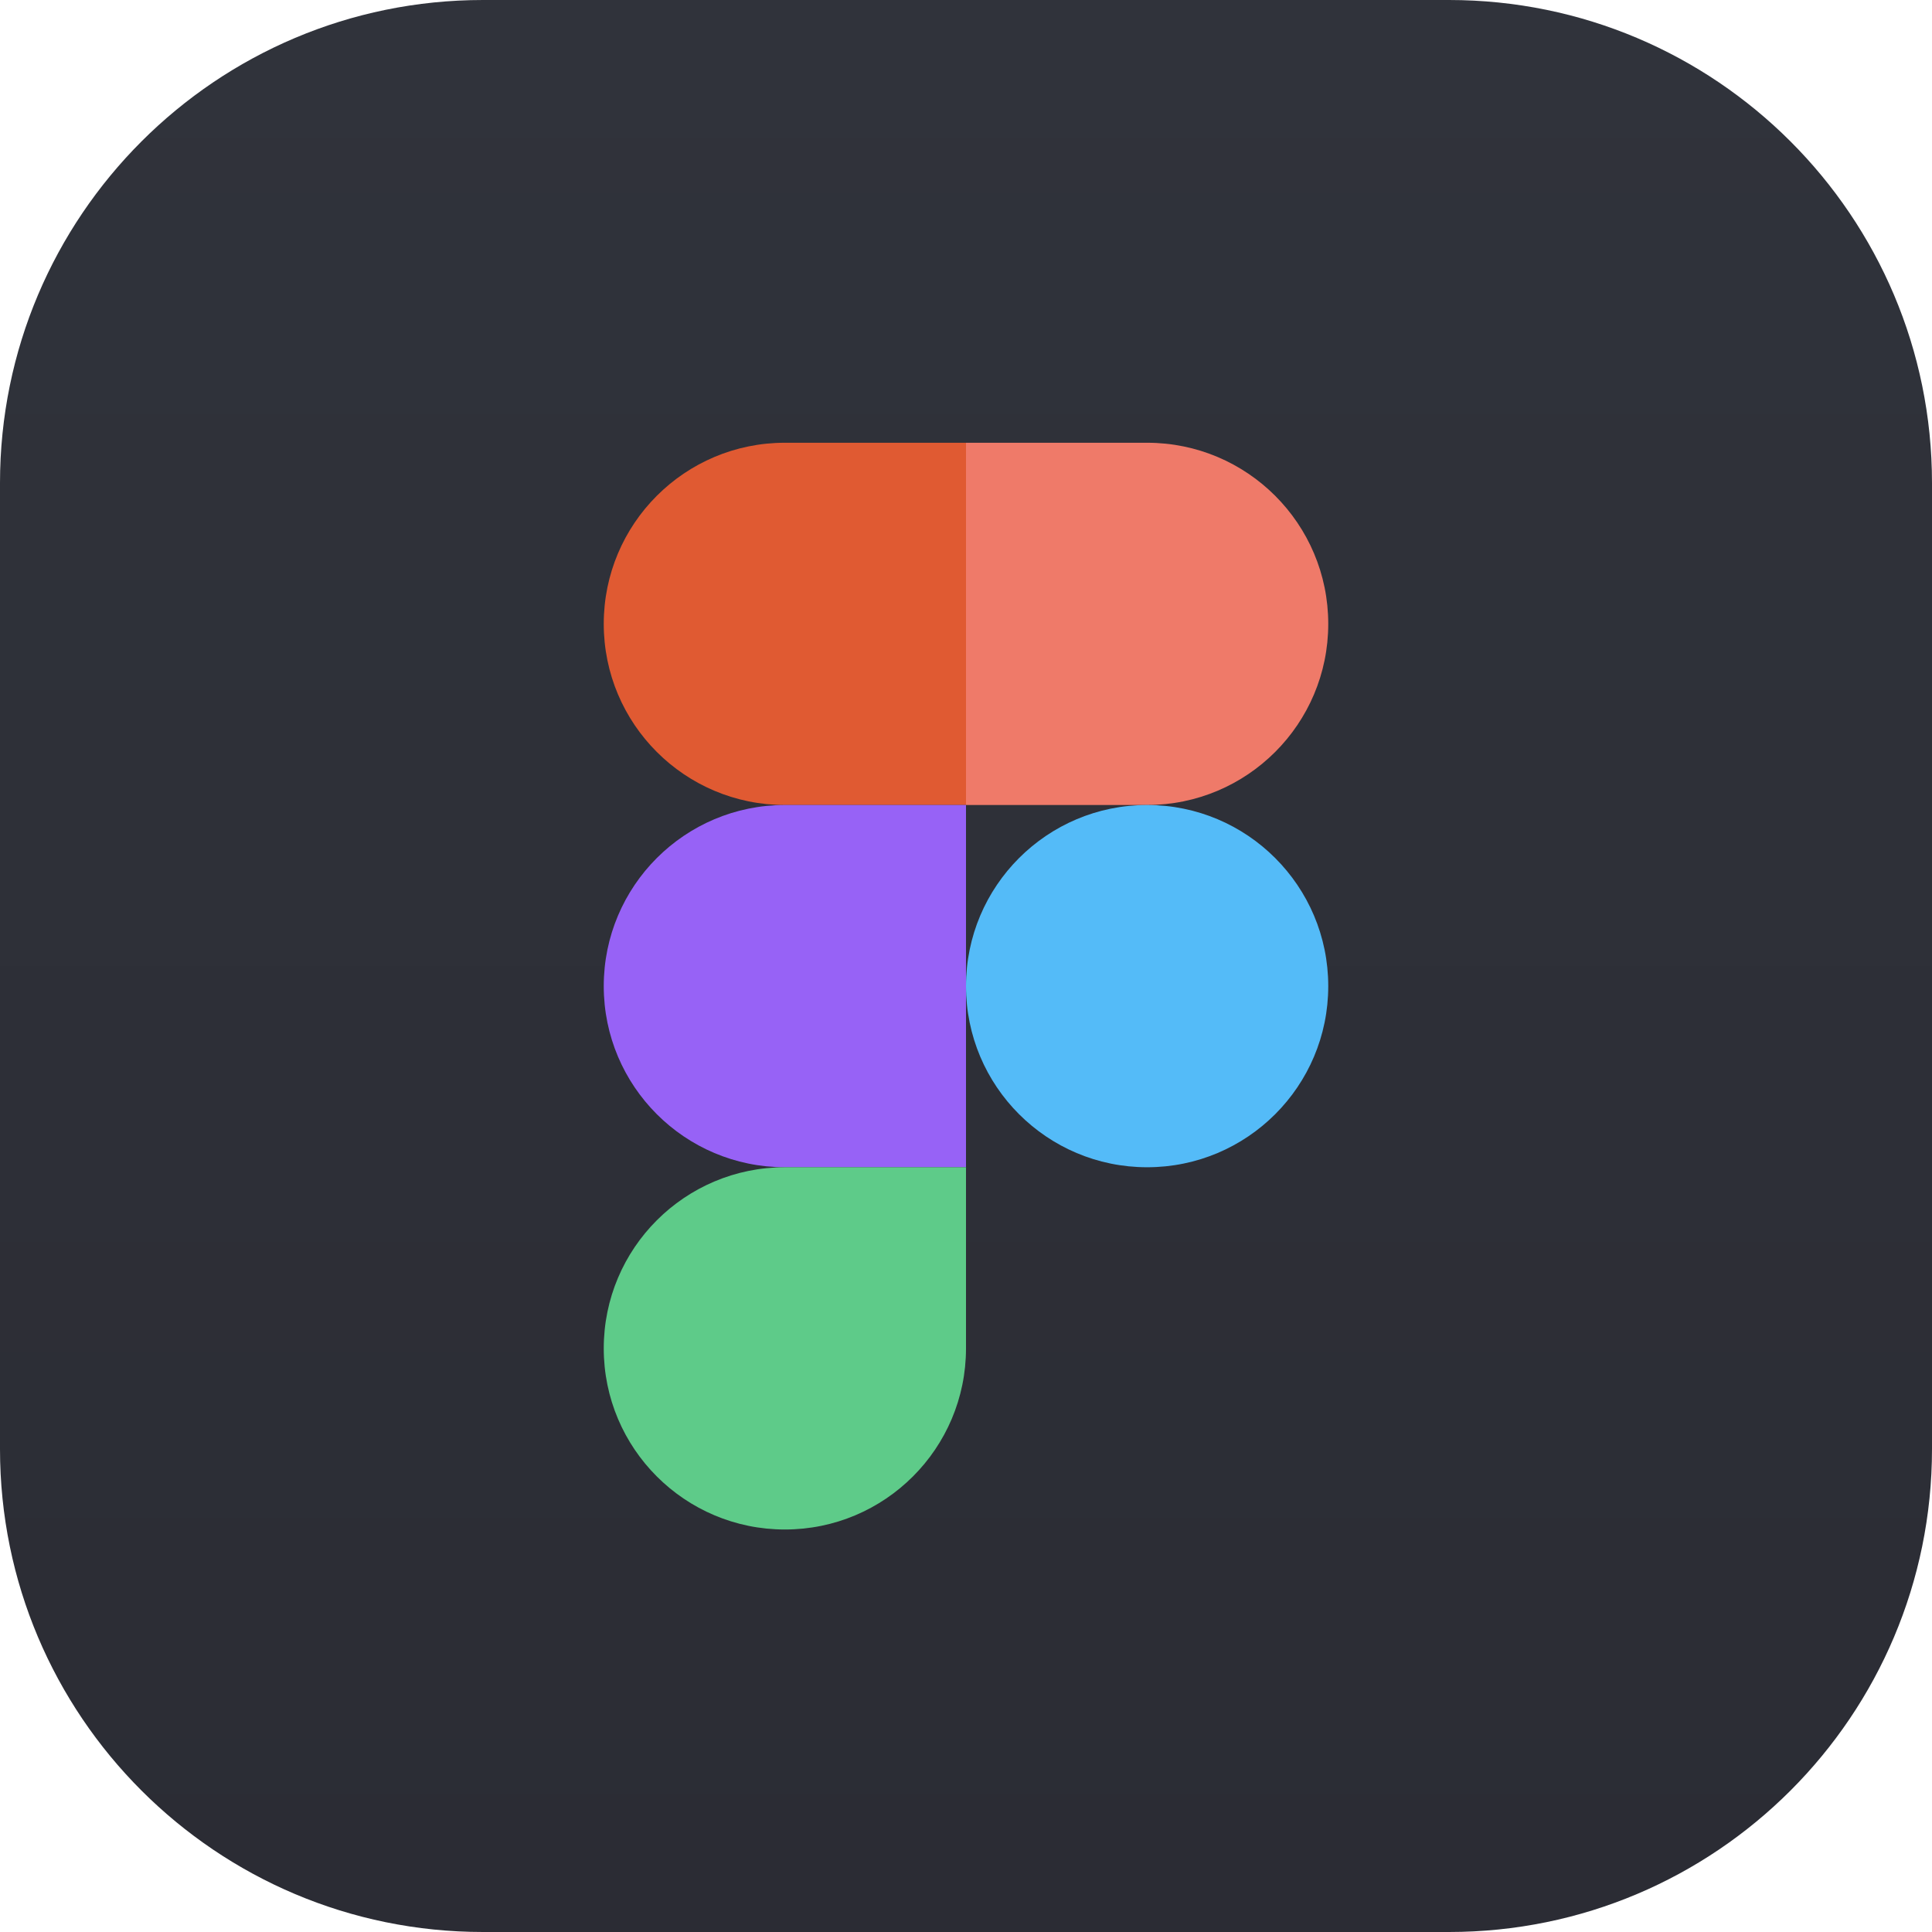
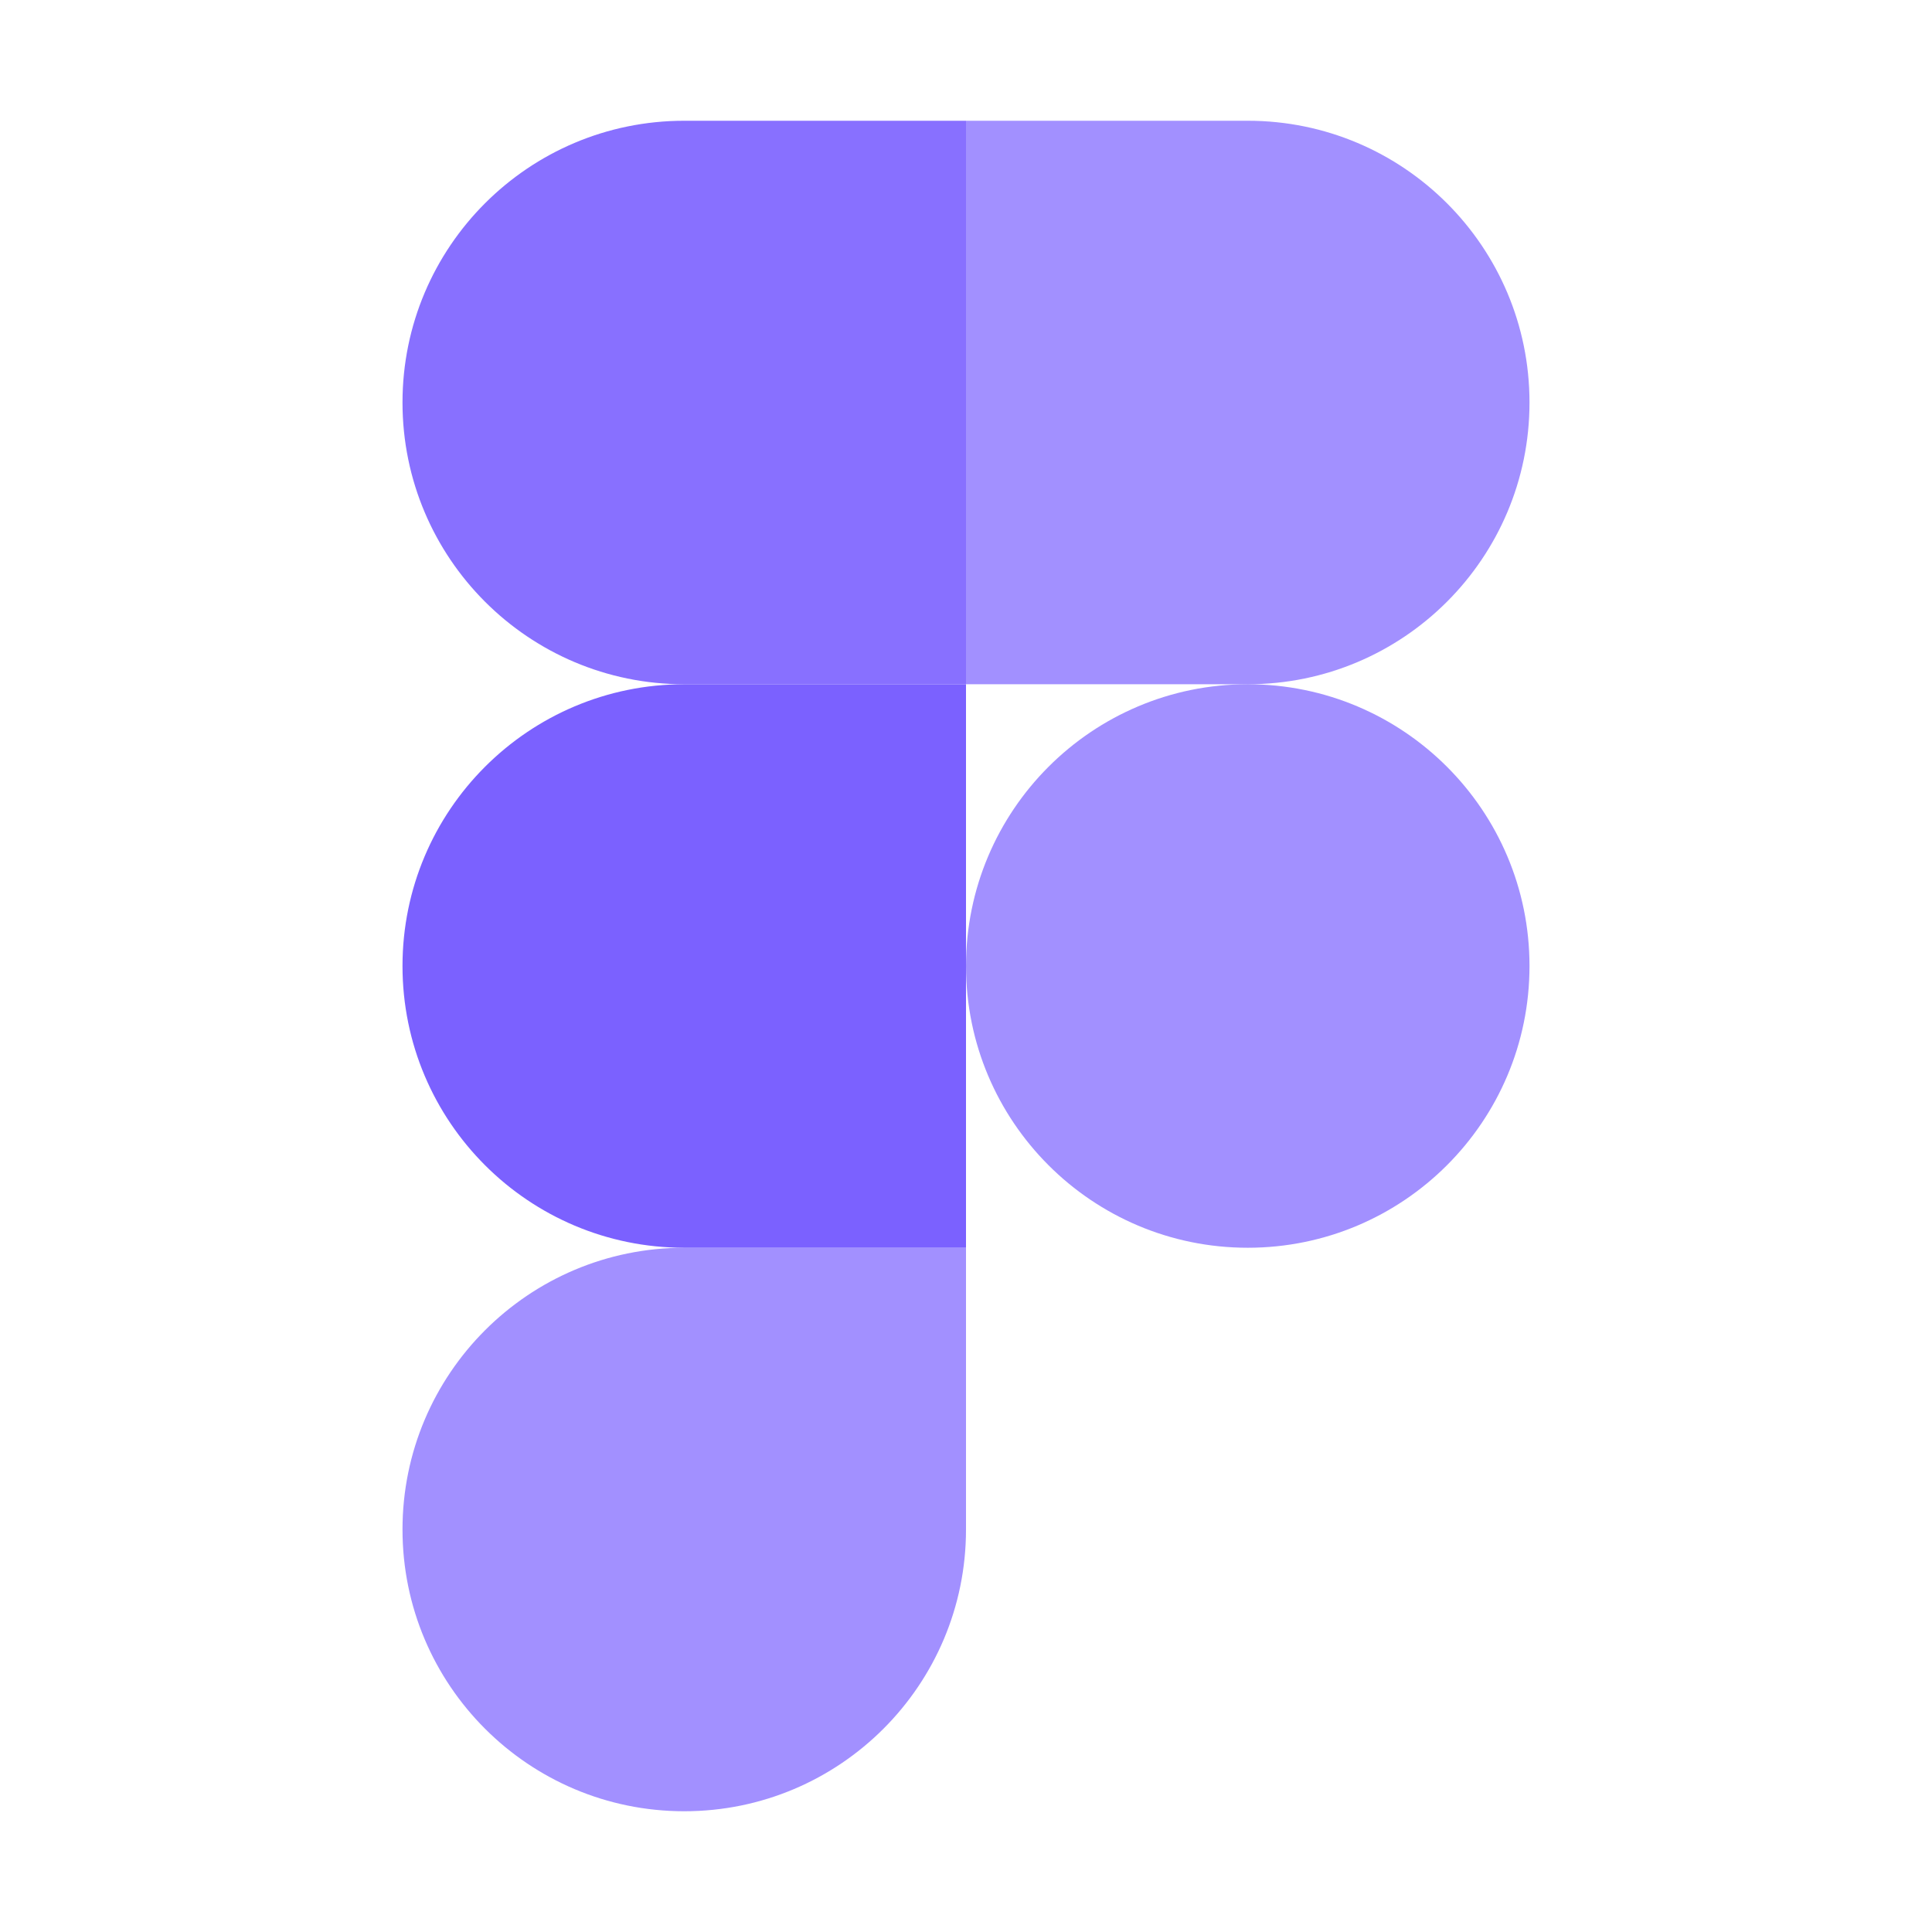
<svg xmlns="http://www.w3.org/2000/svg" width="48" height="48" viewBox="0 0 48 48" fill="none">
-   <rect width="48" height="48" rx="12" fill="url(#paint0_linear)" />
-   <path d="M15 15.5C15 13.015 17.015 11 19.5 11H24V20H19.5C17.015 20 15 17.985 15 15.5Z" fill="#E05A32" />
-   <path d="M24 11H28.5C30.985 11 33 13.015 33 15.5C33 17.985 30.985 20 28.5 20H24V11Z" fill="#EF7A69" />
-   <path d="M15 24.5C15 22.015 17.015 20 19.5 20H24V29H19.5C17.015 29 15 26.985 15 24.5Z" fill="#9762F6" />
-   <rect x="24" y="20" width="9" height="9" rx="4.5" fill="#54BBF8" />
-   <path d="M15 33.5C15 31.015 17.015 29 19.5 29H24V33.5C24 35.985 21.985 38 19.5 38C17.015 38 15 35.985 15 33.5Z" fill="#5ECB89" />
-   <defs>
-     <linearGradient id="paint0_linear" x1="24" y1="0" x2="24" y2="48" gradientUnits="userSpaceOnUse">
-       <stop stop-color="#30333B" />
-       <stop offset="1" stop-color="#2B2C34" />
-     </linearGradient>
-   </defs>
+   <path d="M10 10C10 6.134 13.134 3 17 3H24V17H17C13.134 17 10 13.866 10 10Z" fill="#7B61FF" fill-opacity="0.9" />
+   <path d="M24 3H31C34.866 3 38 6.134 38 10C38 13.866 34.866 17 31 17H24V3Z" fill="#7B61FF" fill-opacity="0.7" />
+   <path d="M10 24C10 20.134 13.134 17 17 17H24V31H17C13.134 31 10 27.866 10 24Z" fill="#7B61FF" />
+   <path d="M38 24C38 20.134 34.866 17 31 17C27.134 17 24 20.134 24 24C24 27.866 27.134 31 31 31C34.866 31 38 27.866 38 24Z" fill="#7B61FF" fill-opacity="0.7" />
+   <path d="M10 38C10 34.134 13.134 31 17 31H24V38C24 41.866 20.866 45 17 45C13.134 45 10 41.866 10 38Z" fill="#7B61FF" fill-opacity="0.7" />
</svg>
